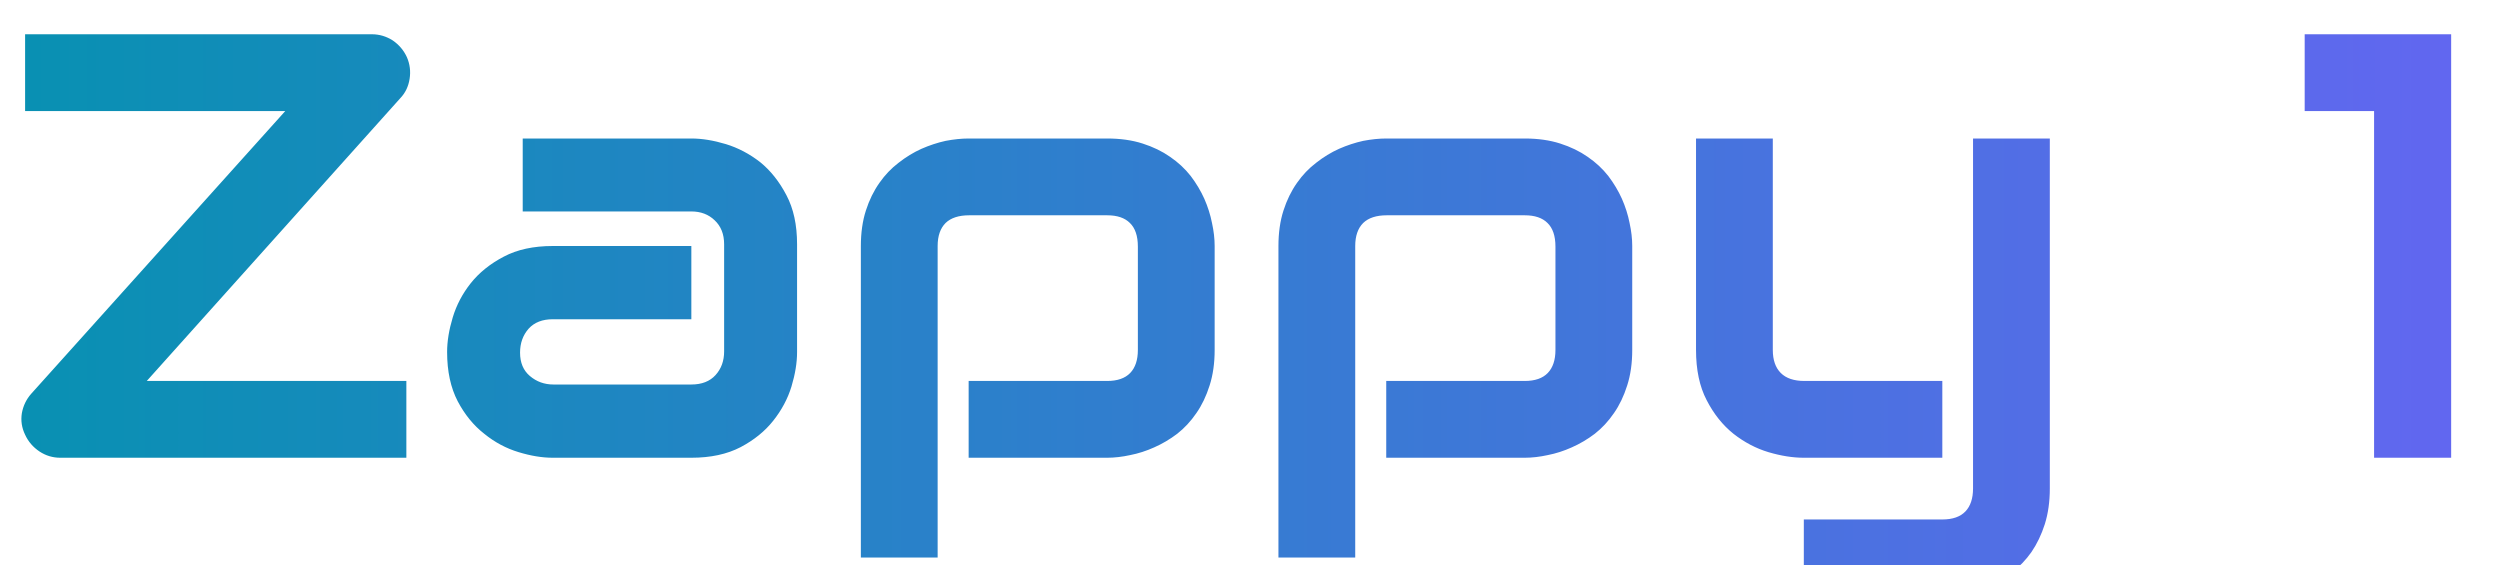
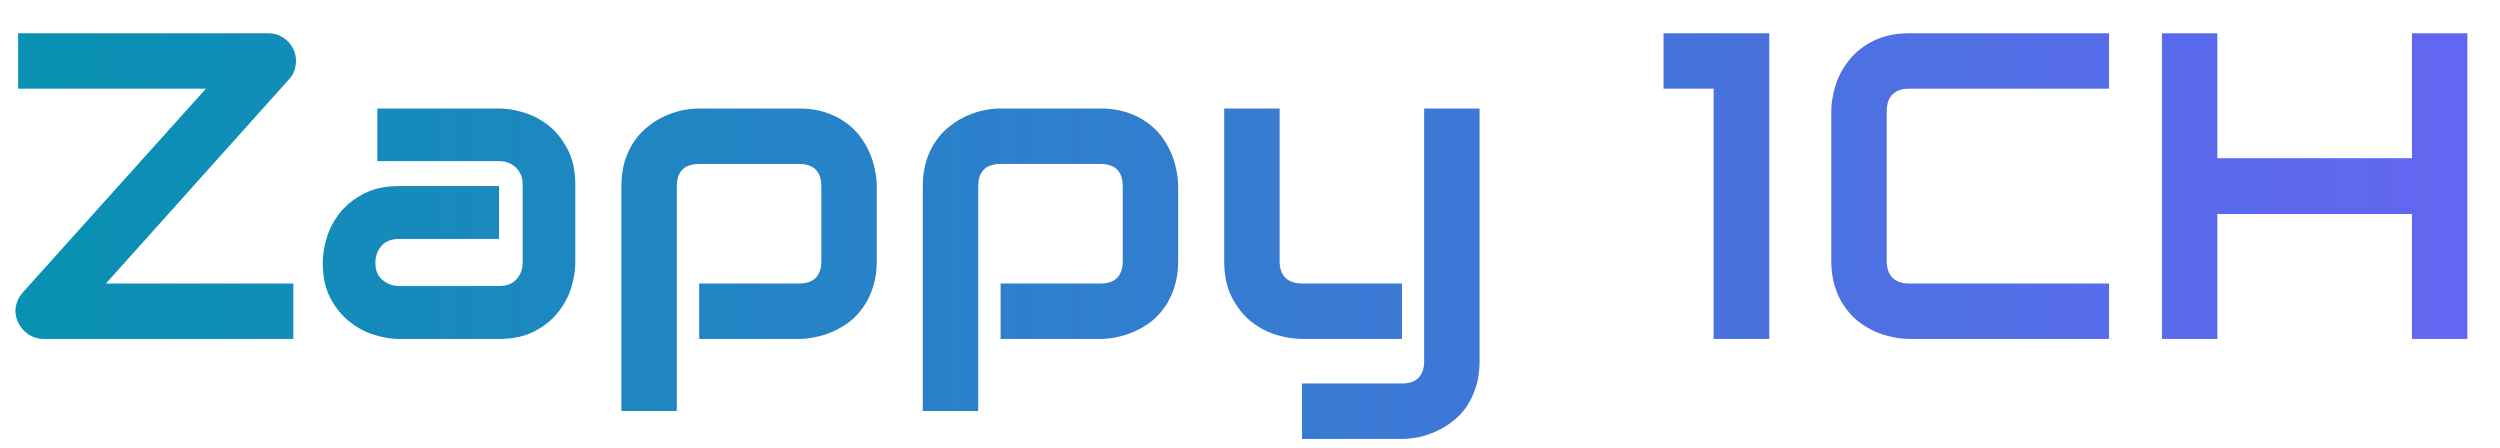
- <svg xmlns="http://www.w3.org/2000/svg" viewBox="0 0 239 54" role="img" aria-label="Zappy 1">
+ <svg xmlns="http://www.w3.org/2000/svg" viewBox="0 437 11728 2099" role="img" aria-label="Zappy 1CH">
  <defs>
-     <linearGradient id="brand" gradientUnits="userSpaceOnUse" x1="0" x2="8459" y1="0" y2="0">
+     <linearGradient id="g" x1="0" x2="1" y1="0" y2="0">
      <stop offset="0" stop-color="#0891b2" />
      <stop offset="1" stop-color="#6366f1" />
    </linearGradient>
  </defs>
-   <g transform="translate(0 0) scale(0.0282326) translate(0 -477)">
-     <path fill="url(#brand)" d="M1378 671Q1393 706 1387 744Q1381 783 1355 810L497 1767H1376V2027H204Q166 2027 134 2006Q101 1984 85 1949Q68 1914 74 1876Q81 1838 106 1810L966 853H85V593H1259Q1297 593 1330 614Q1362 636 1378 671ZM2699 1669Q2699 1723 2680 1786Q2661 1848 2618 1902Q2576 1955 2508 1991Q2439 2027 2341 2027H1872Q1818 2027 1756 2008Q1693 1989 1640 1946Q1586 1904 1550 1836Q1514 1767 1514 1669Q1514 1615 1533 1552Q1552 1489 1594 1436Q1637 1382 1706 1346Q1774 1310 1872 1310H2341V1558H1872Q1819 1558 1790 1590Q1761 1623 1761 1671Q1761 1722 1794 1750Q1828 1779 1874 1779H2341Q2394 1779 2423 1747Q2452 1715 2452 1667V1304Q2452 1253 2420 1223Q2389 1193 2341 1193H1770V946H2341Q2395 946 2458 965Q2520 984 2574 1026Q2627 1069 2663 1138Q2699 1206 2699 1304ZM4113 1662Q4113 1729 4096 1782Q4079 1836 4051 1876Q4023 1917 3986 1946Q3949 1974 3908 1992Q3868 2010 3827 2018Q3786 2027 3749 2027H3280V1767H3749Q3801 1767 3827 1740Q3853 1713 3853 1662V1312Q3853 1258 3826 1232Q3800 1206 3749 1206H3282Q3229 1206 3202 1232Q3175 1259 3175 1310V2365H2915V1310Q2915 1243 2932 1190Q2949 1137 2978 1096Q3006 1056 3043 1028Q3080 999 3120 981Q3161 963 3202 954Q3244 946 3280 946H3749Q3816 946 3869 963Q3922 980 3962 1008Q4003 1036 4032 1073Q4060 1110 4078 1150Q4096 1191 4104 1232Q4113 1273 4113 1310ZM5527 1662Q5527 1729 5510 1782Q5493 1836 5465 1876Q5437 1917 5400 1946Q5363 1974 5322 1992Q5282 2010 5241 2018Q5200 2027 5163 2027H4694V1767H5163Q5215 1767 5241 1740Q5267 1713 5267 1662V1312Q5267 1258 5240 1232Q5214 1206 5163 1206H4696Q4643 1206 4616 1232Q4589 1259 4589 1310V2365H4329V1310Q4329 1243 4346 1190Q4363 1137 4392 1096Q4420 1056 4457 1028Q4494 999 4534 981Q4575 963 4616 954Q4658 946 4694 946H5163Q5230 946 5283 963Q5336 980 5376 1008Q5417 1036 5446 1073Q5474 1110 5492 1150Q5510 1191 5518 1232Q5527 1273 5527 1310ZM6941 2131Q6941 2198 6924 2252Q6907 2305 6879 2346Q6851 2386 6814 2414Q6777 2443 6736 2461Q6696 2479 6655 2488Q6614 2496 6577 2496H6108V2236H6577Q6629 2236 6655 2209Q6681 2182 6681 2131V946H6941ZM6577 2027H6108Q6052 2027 5988 2008Q5925 1989 5870 1946Q5815 1902 5779 1832Q5743 1763 5743 1662V946H6003V1662Q6003 1713 6030 1740Q6057 1767 6110 1767H6577ZM8300 2027H8039V853H7804V593H8300Z" />
-   </g>
+   <path fill="url(#g)" d="M1378 671Q1393 706 1387 744Q1381 783 1355 810L497 1767H1376V2027H204Q166 2027 134 2006Q101 1984 85 1949Q68 1914 74 1876Q81 1838 106 1810L966 853H85V593H1259Q1297 593 1330 614Q1362 636 1378 671ZM2699 1669Q2699 1723 2680 1786Q2661 1848 2618 1902Q2576 1955 2508 1991Q2439 2027 2341 2027H1872Q1818 2027 1756 2008Q1693 1989 1640 1946Q1586 1904 1550 1836Q1514 1767 1514 1669Q1514 1615 1533 1552Q1552 1489 1594 1436Q1637 1382 1706 1346Q1774 1310 1872 1310H2341V1558H1872Q1819 1558 1790 1590Q1761 1623 1761 1671Q1761 1722 1794 1750Q1828 1779 1874 1779H2341Q2394 1779 2423 1747Q2452 1715 2452 1667V1304Q2452 1253 2420 1223Q2389 1193 2341 1193H1770V946H2341Q2395 946 2458 965Q2520 984 2574 1026Q2627 1069 2663 1138Q2699 1206 2699 1304ZM4113 1662Q4113 1729 4096 1782Q4079 1836 4051 1876Q4023 1917 3986 1946Q3949 1974 3908 1992Q3868 2010 3827 2018Q3786 2027 3749 2027H3280V1767H3749Q3801 1767 3827 1740Q3853 1713 3853 1662V1312Q3853 1258 3826 1232Q3800 1206 3749 1206H3282Q3229 1206 3202 1232Q3175 1259 3175 1310V2365H2915V1310Q2915 1243 2932 1190Q2949 1137 2978 1096Q3006 1056 3043 1028Q3080 999 3120 981Q3161 963 3202 954Q3244 946 3280 946H3749Q3816 946 3869 963Q3922 980 3962 1008Q4003 1036 4032 1073Q4060 1110 4078 1150Q4096 1191 4104 1232Q4113 1273 4113 1310ZM5527 1662Q5527 1729 5510 1782Q5493 1836 5465 1876Q5437 1917 5400 1946Q5363 1974 5322 1992Q5282 2010 5241 2018Q5200 2027 5163 2027H4694V1767H5163Q5215 1767 5241 1740Q5267 1713 5267 1662V1312Q5267 1258 5240 1232Q5214 1206 5163 1206H4696Q4643 1206 4616 1232Q4589 1259 4589 1310V2365H4329V1310Q4329 1243 4346 1190Q4363 1137 4392 1096Q4420 1056 4457 1028Q4494 999 4534 981Q4575 963 4616 954Q4658 946 4694 946H5163Q5230 946 5283 963Q5336 980 5376 1008Q5417 1036 5446 1073Q5474 1110 5492 1150Q5510 1191 5518 1232Q5527 1273 5527 1310ZM6941 2131Q6941 2198 6924 2252Q6907 2305 6879 2346Q6851 2386 6814 2414Q6777 2443 6736 2461Q6696 2479 6655 2488Q6614 2496 6577 2496H6108V2236H6577Q6629 2236 6655 2209Q6681 2182 6681 2131V946H6941ZM6577 2027H6108Q6052 2027 5988 2008Q5925 1989 5870 1946Q5815 1902 5779 1832Q5743 1763 5743 1662V946H6003V1662Q6003 1713 6030 1740Q6057 1767 6110 1767H6577ZM8300 2027H8039V853H7804V593H8300ZM9894 2027H8956Q8920 2027 8878 2018Q8837 2010 8796 1992Q8756 1974 8719 1946Q8682 1917 8654 1876Q8625 1836 8608 1782Q8591 1729 8591 1662V958Q8591 922 8600 880Q8608 839 8626 798Q8644 758 8673 721Q8702 684 8742 656Q8783 627 8836 610Q8889 593 8956 593H9894V853H8956Q8905 853 8878 880Q8851 907 8851 960V1662Q8851 1712 8878 1740Q8906 1767 8956 1767H9894ZM10402 1179H11315V593H11575V2027H11315V1441H10402V2027H10142V593H10402Z" />
</svg>
